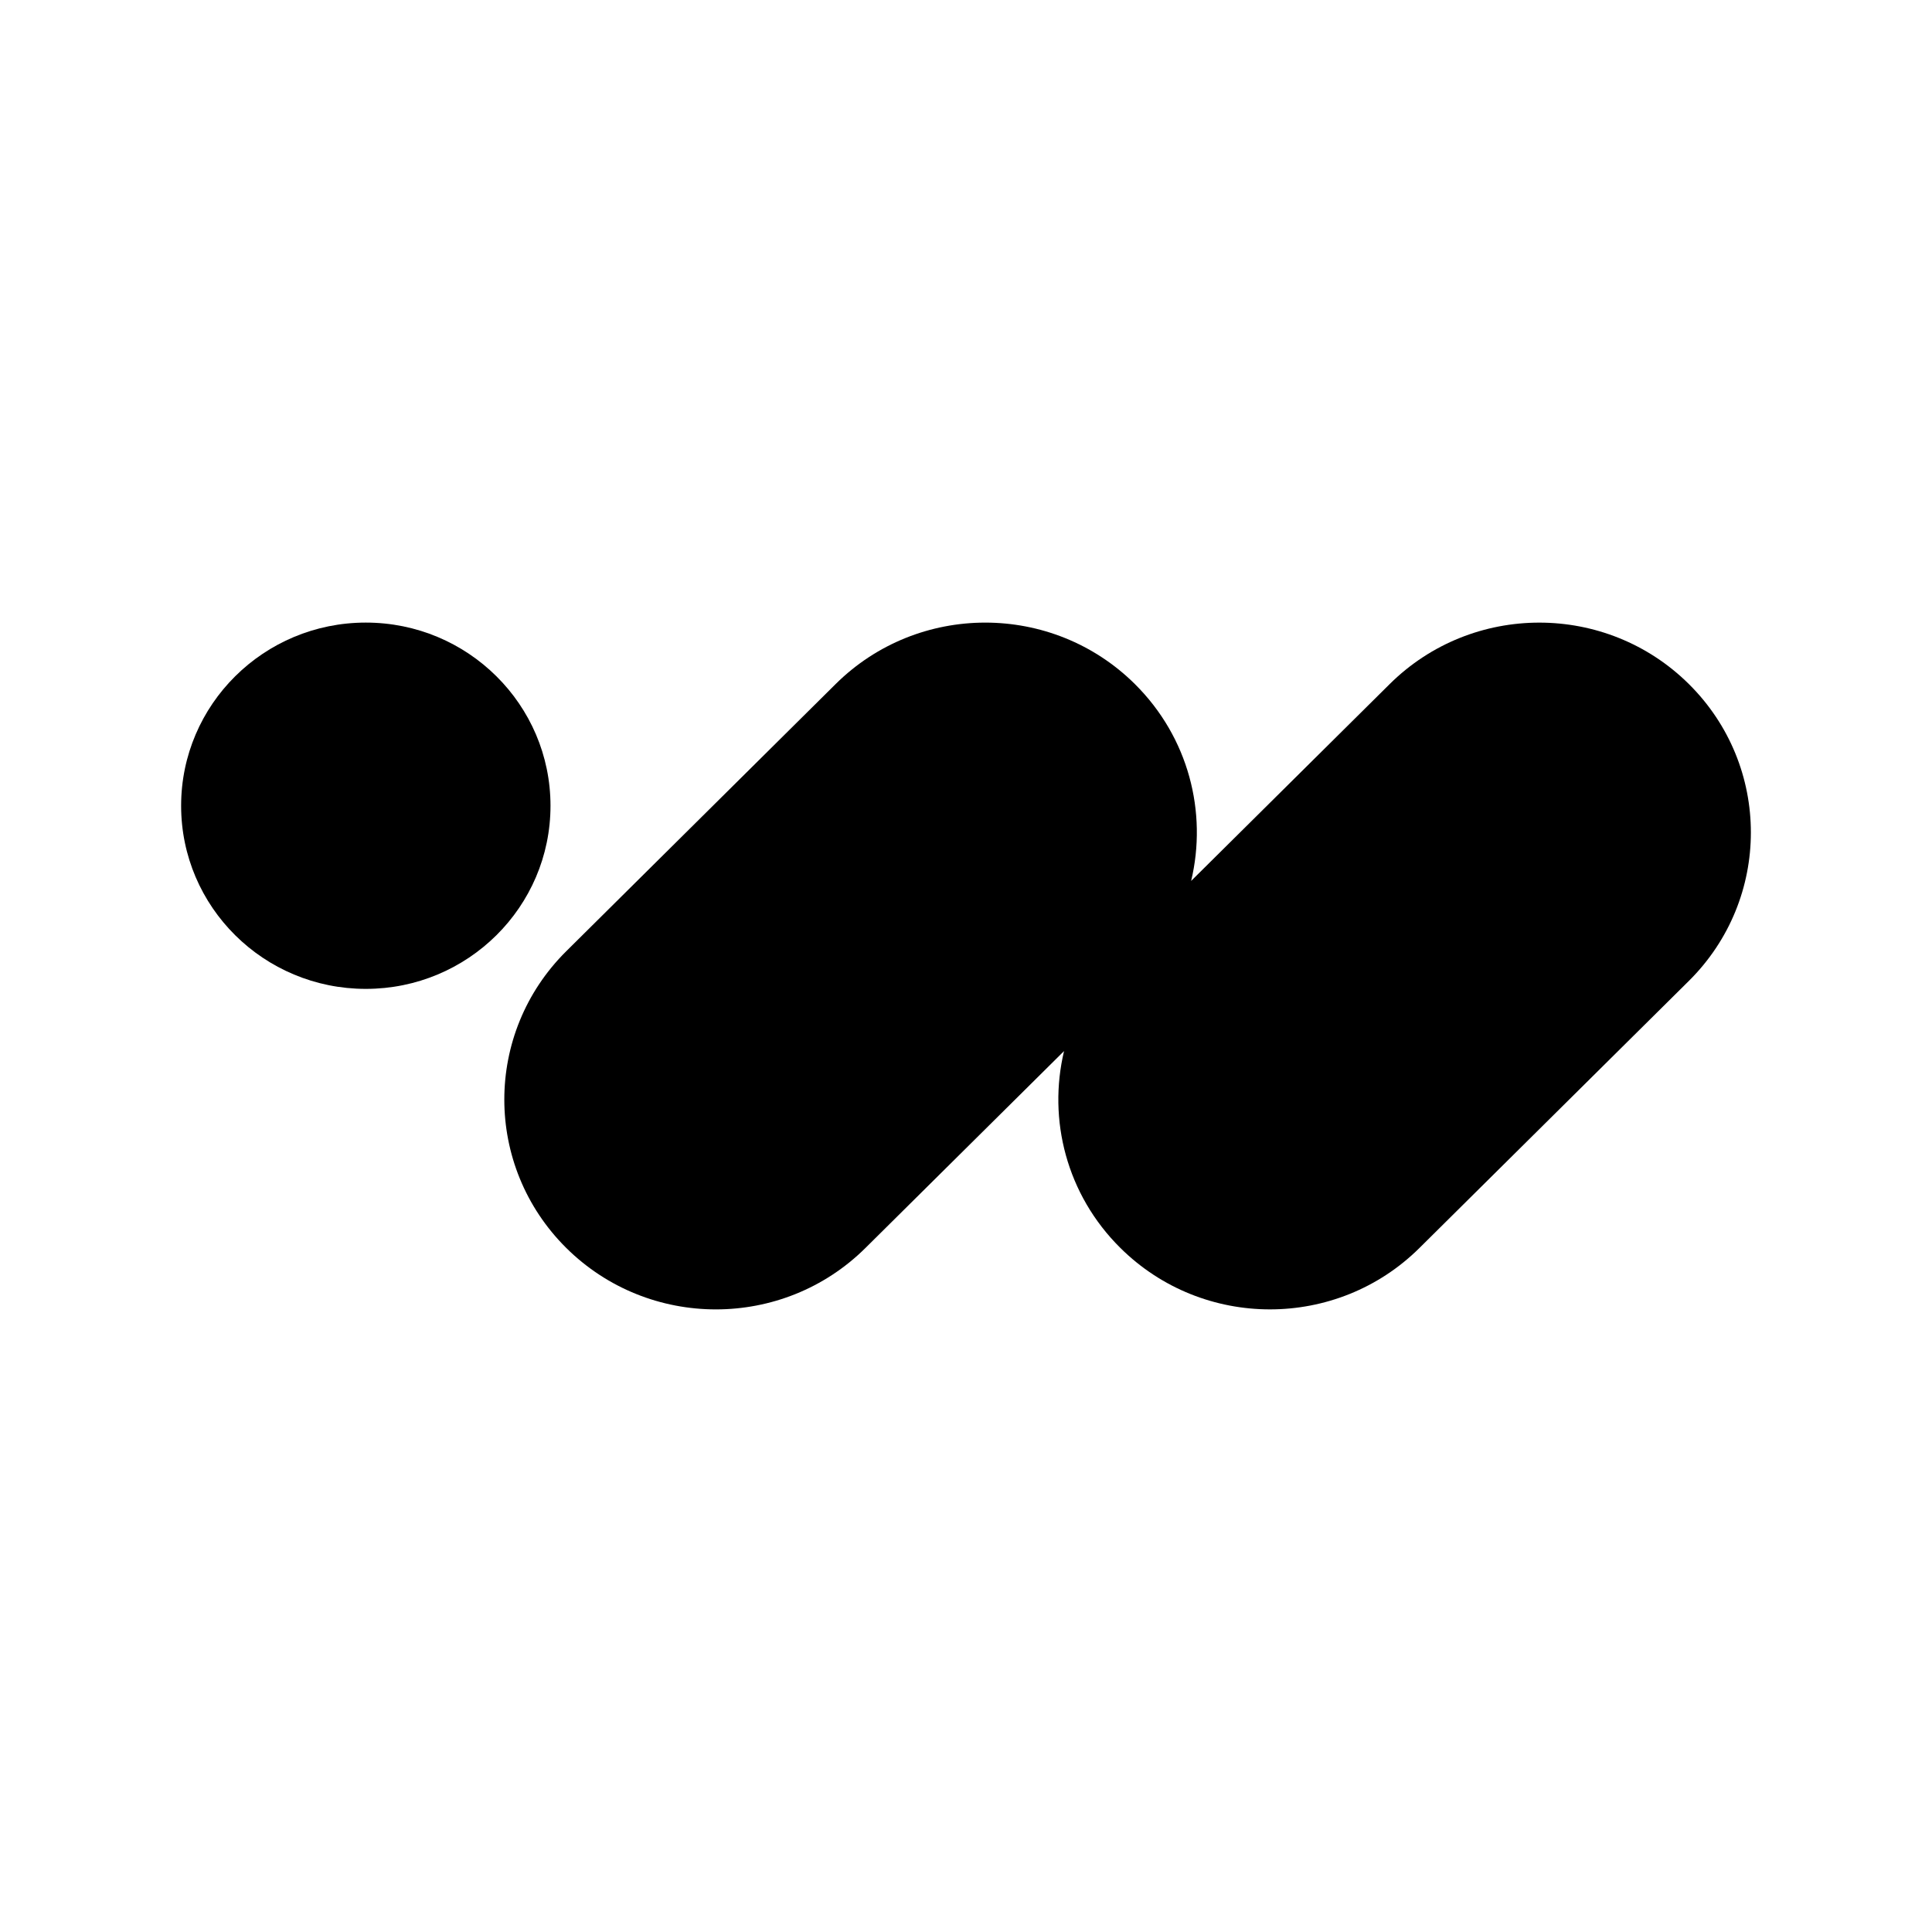
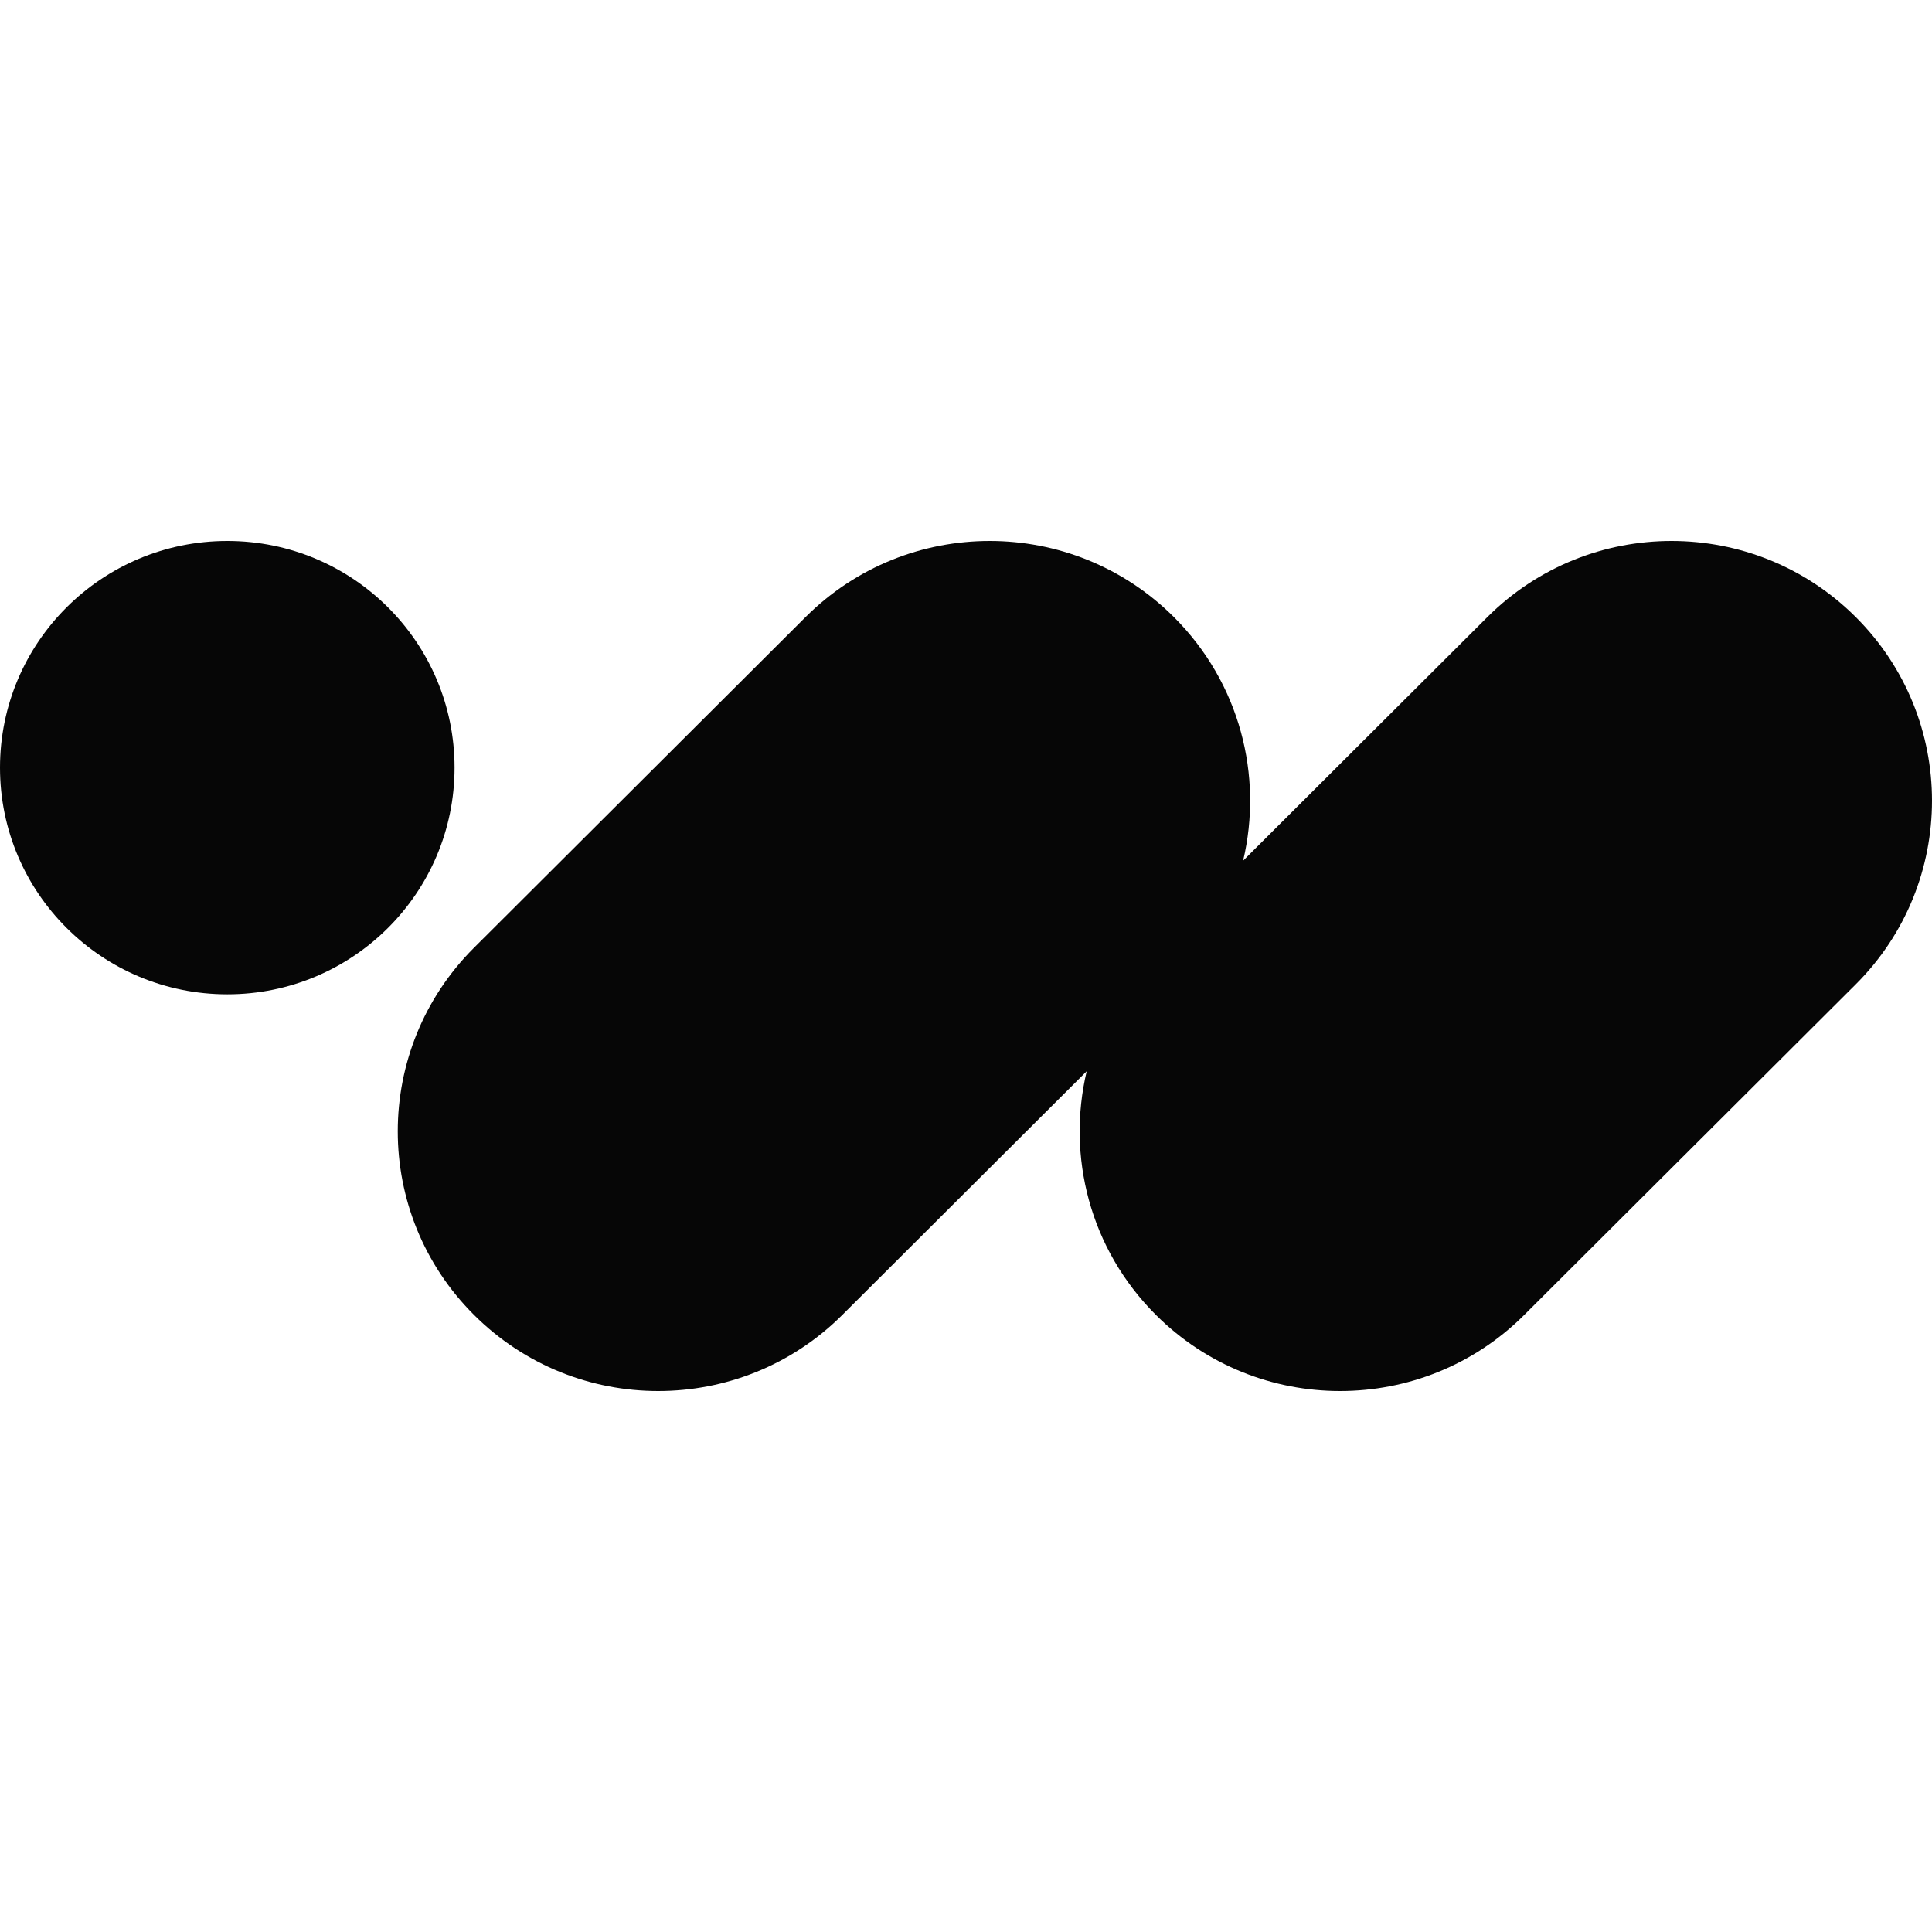
<svg xmlns="http://www.w3.org/2000/svg" width="32" height="32" viewBox="0 0 32 32" fill="none">
-   <path d="M9.118 13.346C9.118 15.021 7.748 16.379 6.059 16.379C4.369 16.379 3 15.021 3 13.346C3 11.671 4.369 10.312 6.059 10.312C7.748 10.312 9.118 11.671 9.118 13.346Z" fill="black" style="fill:black;fill-opacity:1;" />
-   <path d="M13.841 11.33C15.21 9.973 17.428 9.973 18.797 11.33C19.689 12.215 20 13.457 19.729 14.591L23.017 11.331C24.386 9.973 26.605 9.973 27.974 11.331C29.342 12.688 29.342 14.888 27.974 16.246L23.512 20.669C22.144 22.027 19.925 22.027 18.556 20.669C17.664 19.785 17.353 18.543 17.624 17.409L14.335 20.67C12.967 22.027 10.748 22.027 9.379 20.67C8.011 19.312 8.011 17.112 9.379 15.755L13.841 11.33Z" fill="black" style="fill:black;fill-opacity:1;" />
+   <path d="M7.529 12.715C7.529 14.788 5.844 16.469 3.765 16.469C1.686 16.469 0 14.788 0 12.715C0 10.641 1.686 8.96 3.765 8.96C5.844 8.96 7.529 10.641 7.529 12.715Z" fill="#060606" style="fill:#060606;fill:color(display-p3 0.024 0.024 0.024);fill-opacity:1;" />
+   <path d="M13.343 10.22C15.027 8.54 17.758 8.54 19.443 10.22C20.54 11.315 20.923 12.852 20.59 14.256L24.636 10.22C26.321 8.54 29.052 8.54 30.737 10.22C32.421 11.9 32.421 14.624 30.737 16.304L25.246 21.78C23.562 23.46 20.83 23.46 19.146 21.78C18.048 20.685 17.666 19.147 17.999 17.743L13.951 21.78C12.267 23.46 9.536 23.46 7.852 21.78C6.167 20.1 6.167 17.377 7.852 15.697L13.343 10.22Z" fill="#060606" style="fill:#060606;fill:color(display-p3 0.024 0.024 0.024);fill-opacity:1;" />
</svg>
